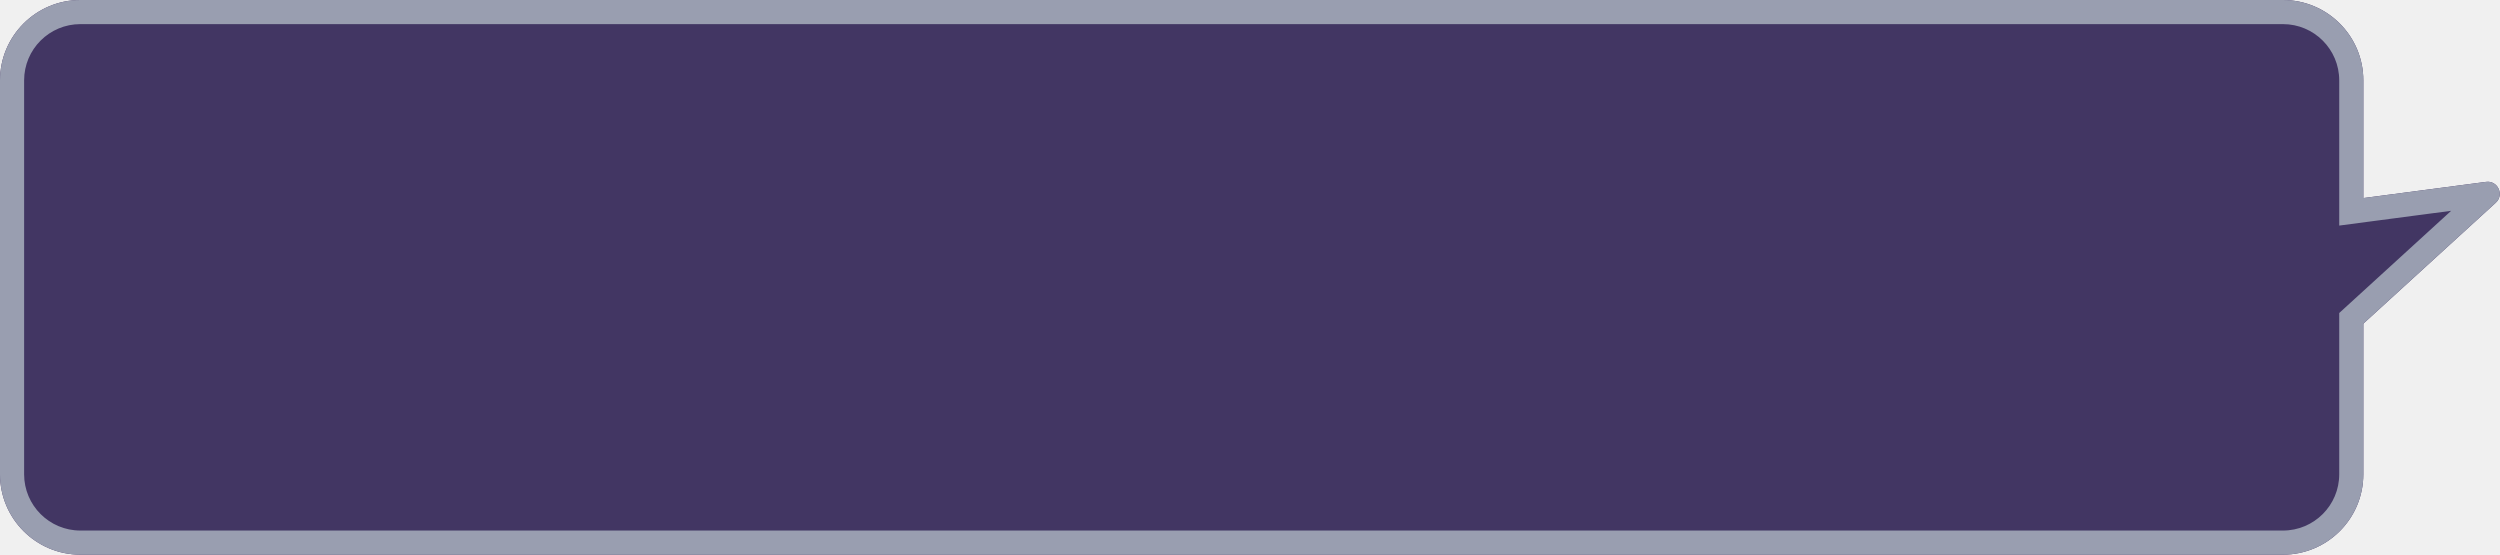
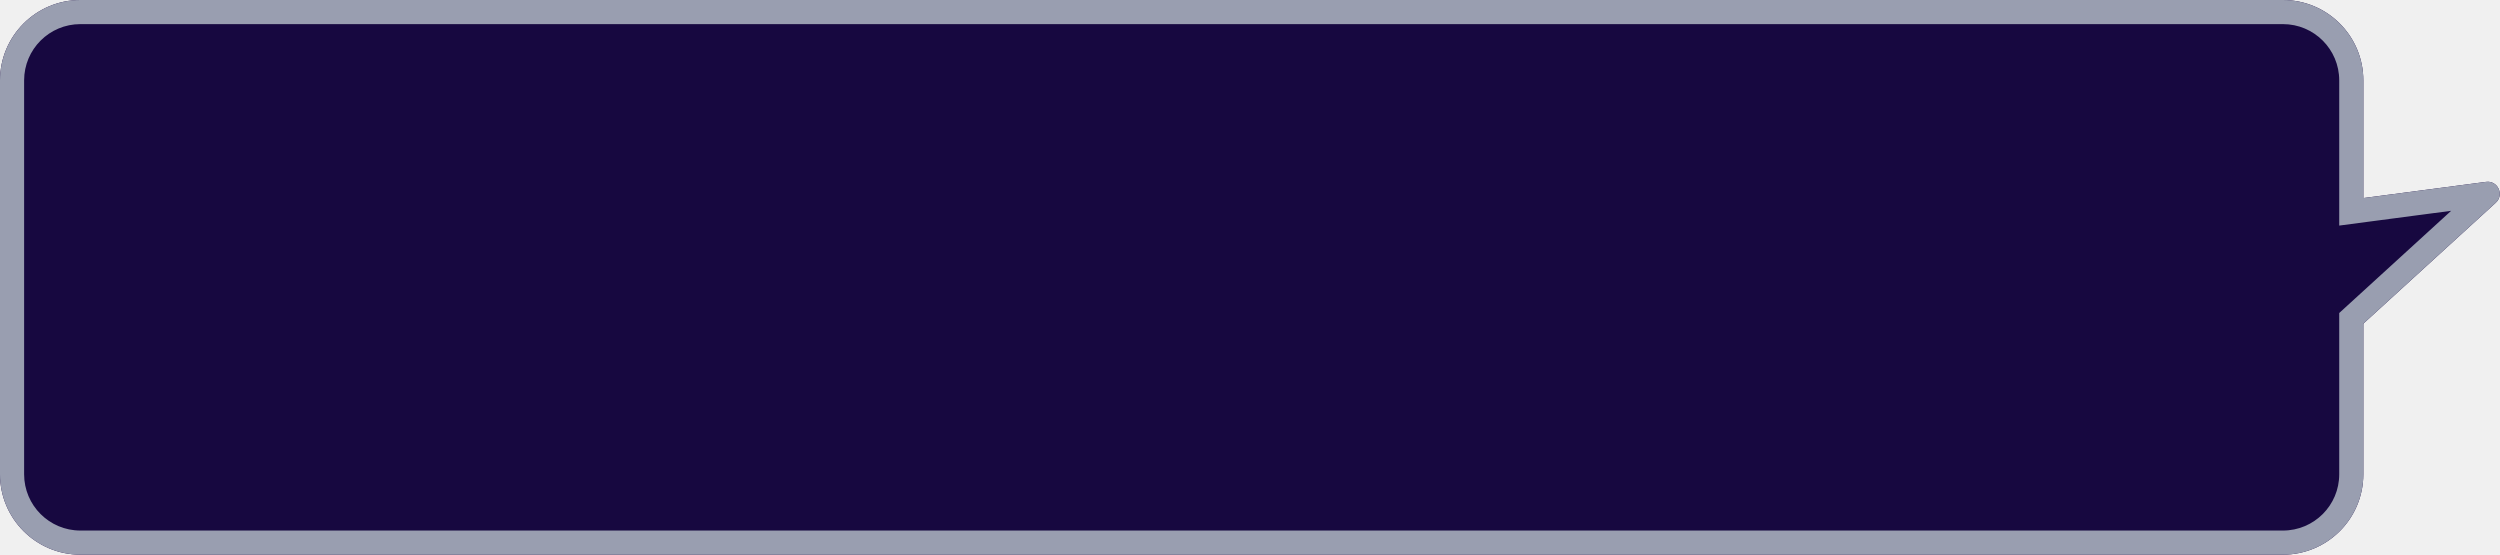
<svg xmlns="http://www.w3.org/2000/svg" width="311" height="69" viewBox="0 0 311 69" fill="none">
  <mask id="path-1-inside-1_151_29565" fill="white">
    <path fill-rule="evenodd" clip-rule="evenodd" d="M284 69C289.523 69 294 64.523 294 59L294 40.261L310.474 25.219C311.558 24.229 310.722 22.432 309.266 22.624L294 24.64L294 10C294 4.477 289.523 2.10135e-05 284 2.05306e-05L10 -3.42321e-06C4.477 -3.90603e-06 6.66759e-05 4.477 6.61931e-05 10L6.19094e-05 59C6.14266e-05 64.523 4.477 69 10 69L284 69Z" />
  </mask>
-   <path fill-rule="evenodd" clip-rule="evenodd" d="M284 69C289.523 69 294 64.523 294 59L294 40.261L310.474 25.219C311.558 24.229 310.722 22.432 309.266 22.624L294 24.64L294 10C294 4.477 289.523 2.10135e-05 284 2.05306e-05L10 -3.42321e-06C4.477 -3.90603e-06 6.66759e-05 4.477 6.61931e-05 10L6.19094e-05 59C6.14266e-05 64.523 4.477 69 10 69L284 69Z" fill="#170840" fill-opacity="0.8" />
+   <path fill-rule="evenodd" clip-rule="evenodd" d="M284 69C289.523 69 294 64.523 294 59L294 40.261L310.474 25.219C311.558 24.229 310.722 22.432 309.266 22.624L294 24.64L294 10C294 4.477 289.523 2.10135e-05 284 2.05306e-05L10 -3.42321e-06C4.477 -3.90603e-06 6.66759e-05 4.477 6.61931e-05 10L6.19094e-05 59C6.14266e-05 64.523 4.477 69 10 69L284 69Z" fill="#170840" fillOpacity="0.8" />
  <path d="M294 40.261L291.977 38.045L291 38.937L291 40.261L294 40.261ZM310.474 25.219L308.451 23.004L308.451 23.004L310.474 25.219ZM309.266 22.624L308.873 19.65L308.873 19.65L309.266 22.624ZM294 24.64L291 24.64L291 28.062L294.393 27.614L294 24.64ZM291 59C291 62.866 287.866 66 284 66L284 72C291.18 72 297 66.18 297 59L291 59ZM291 40.261L291 59L297 59L297 40.261L291 40.261ZM296.023 42.476L312.497 27.435L308.451 23.004L291.977 38.045L296.023 42.476ZM312.497 27.435C315.749 24.465 313.24 19.074 308.873 19.65L309.659 25.599C308.203 25.791 307.367 23.994 308.451 23.004L312.497 27.435ZM308.873 19.65L293.607 21.666L294.393 27.614L309.659 25.599L308.873 19.65ZM291 10L291 24.64L297 24.64L297 10L291 10ZM284 3C287.866 3 291 6.134 291 10L297 10C297 2.82 291.18 -3 284 -3L284 3ZM10 3L284 3L284 -3L10 -3L10 3ZM3 10C3 6.134 6.134 3 10 3L10 -3C2.82 -3 -3 2.82 -3 10L3 10ZM3 59L3 10L-3 10L-3 59L3 59ZM10 66C6.134 66 3 62.866 3 59L-3 59C-3 66.18 2.82 72 10 72L10 66ZM284 66L10 66L10 72L284 72L284 66Z" fill="#999EB0" mask="url(#path-1-inside-1_151_29565)" />
</svg>
